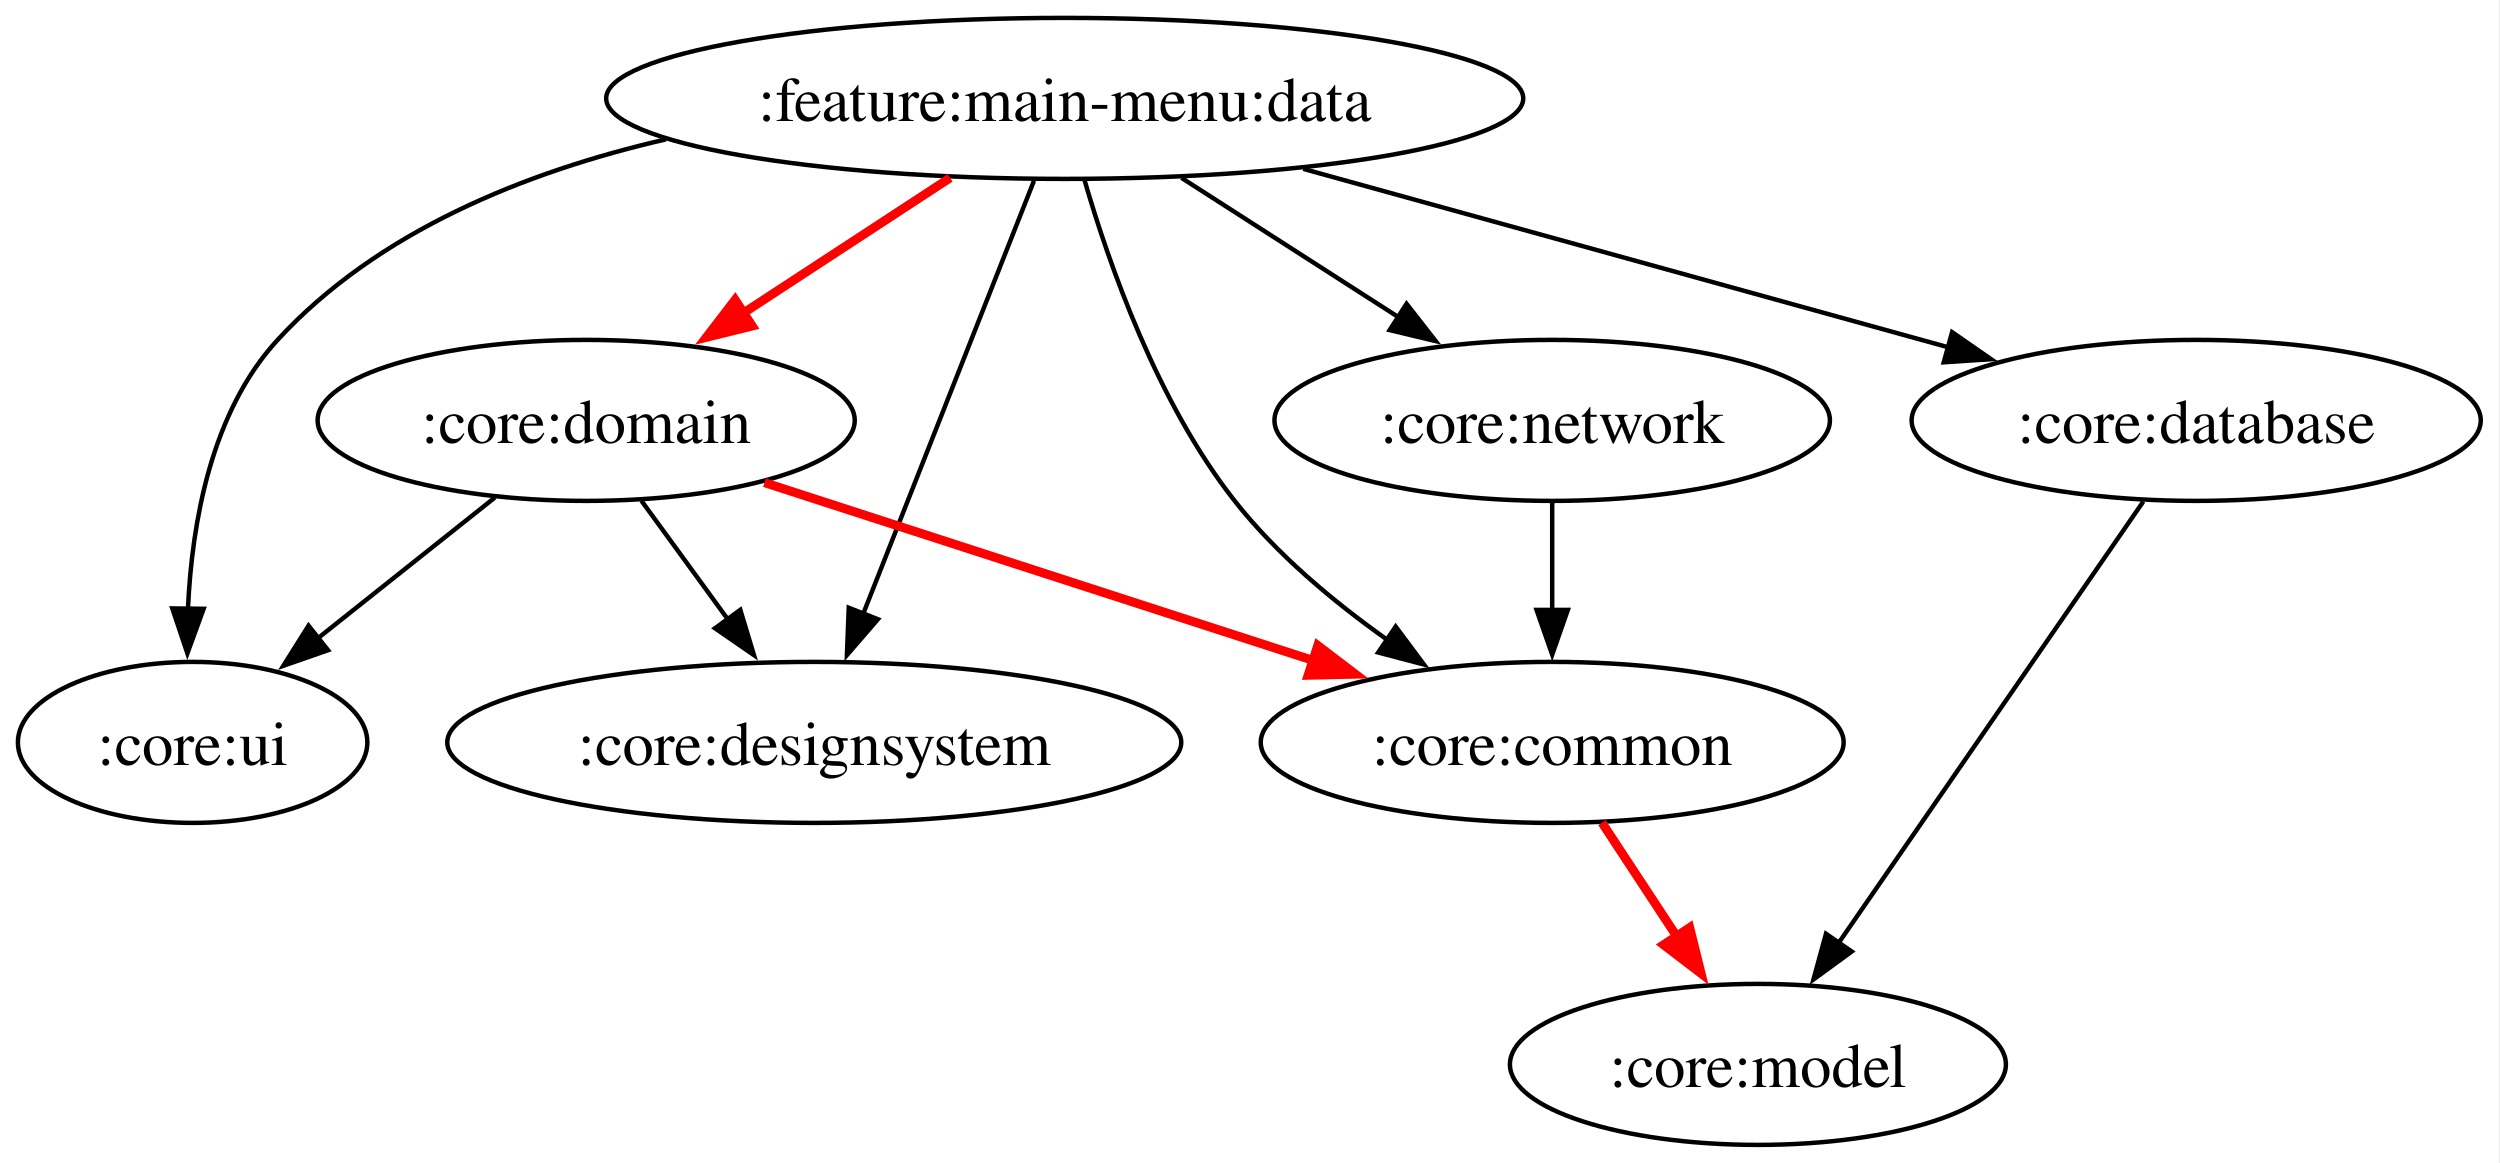
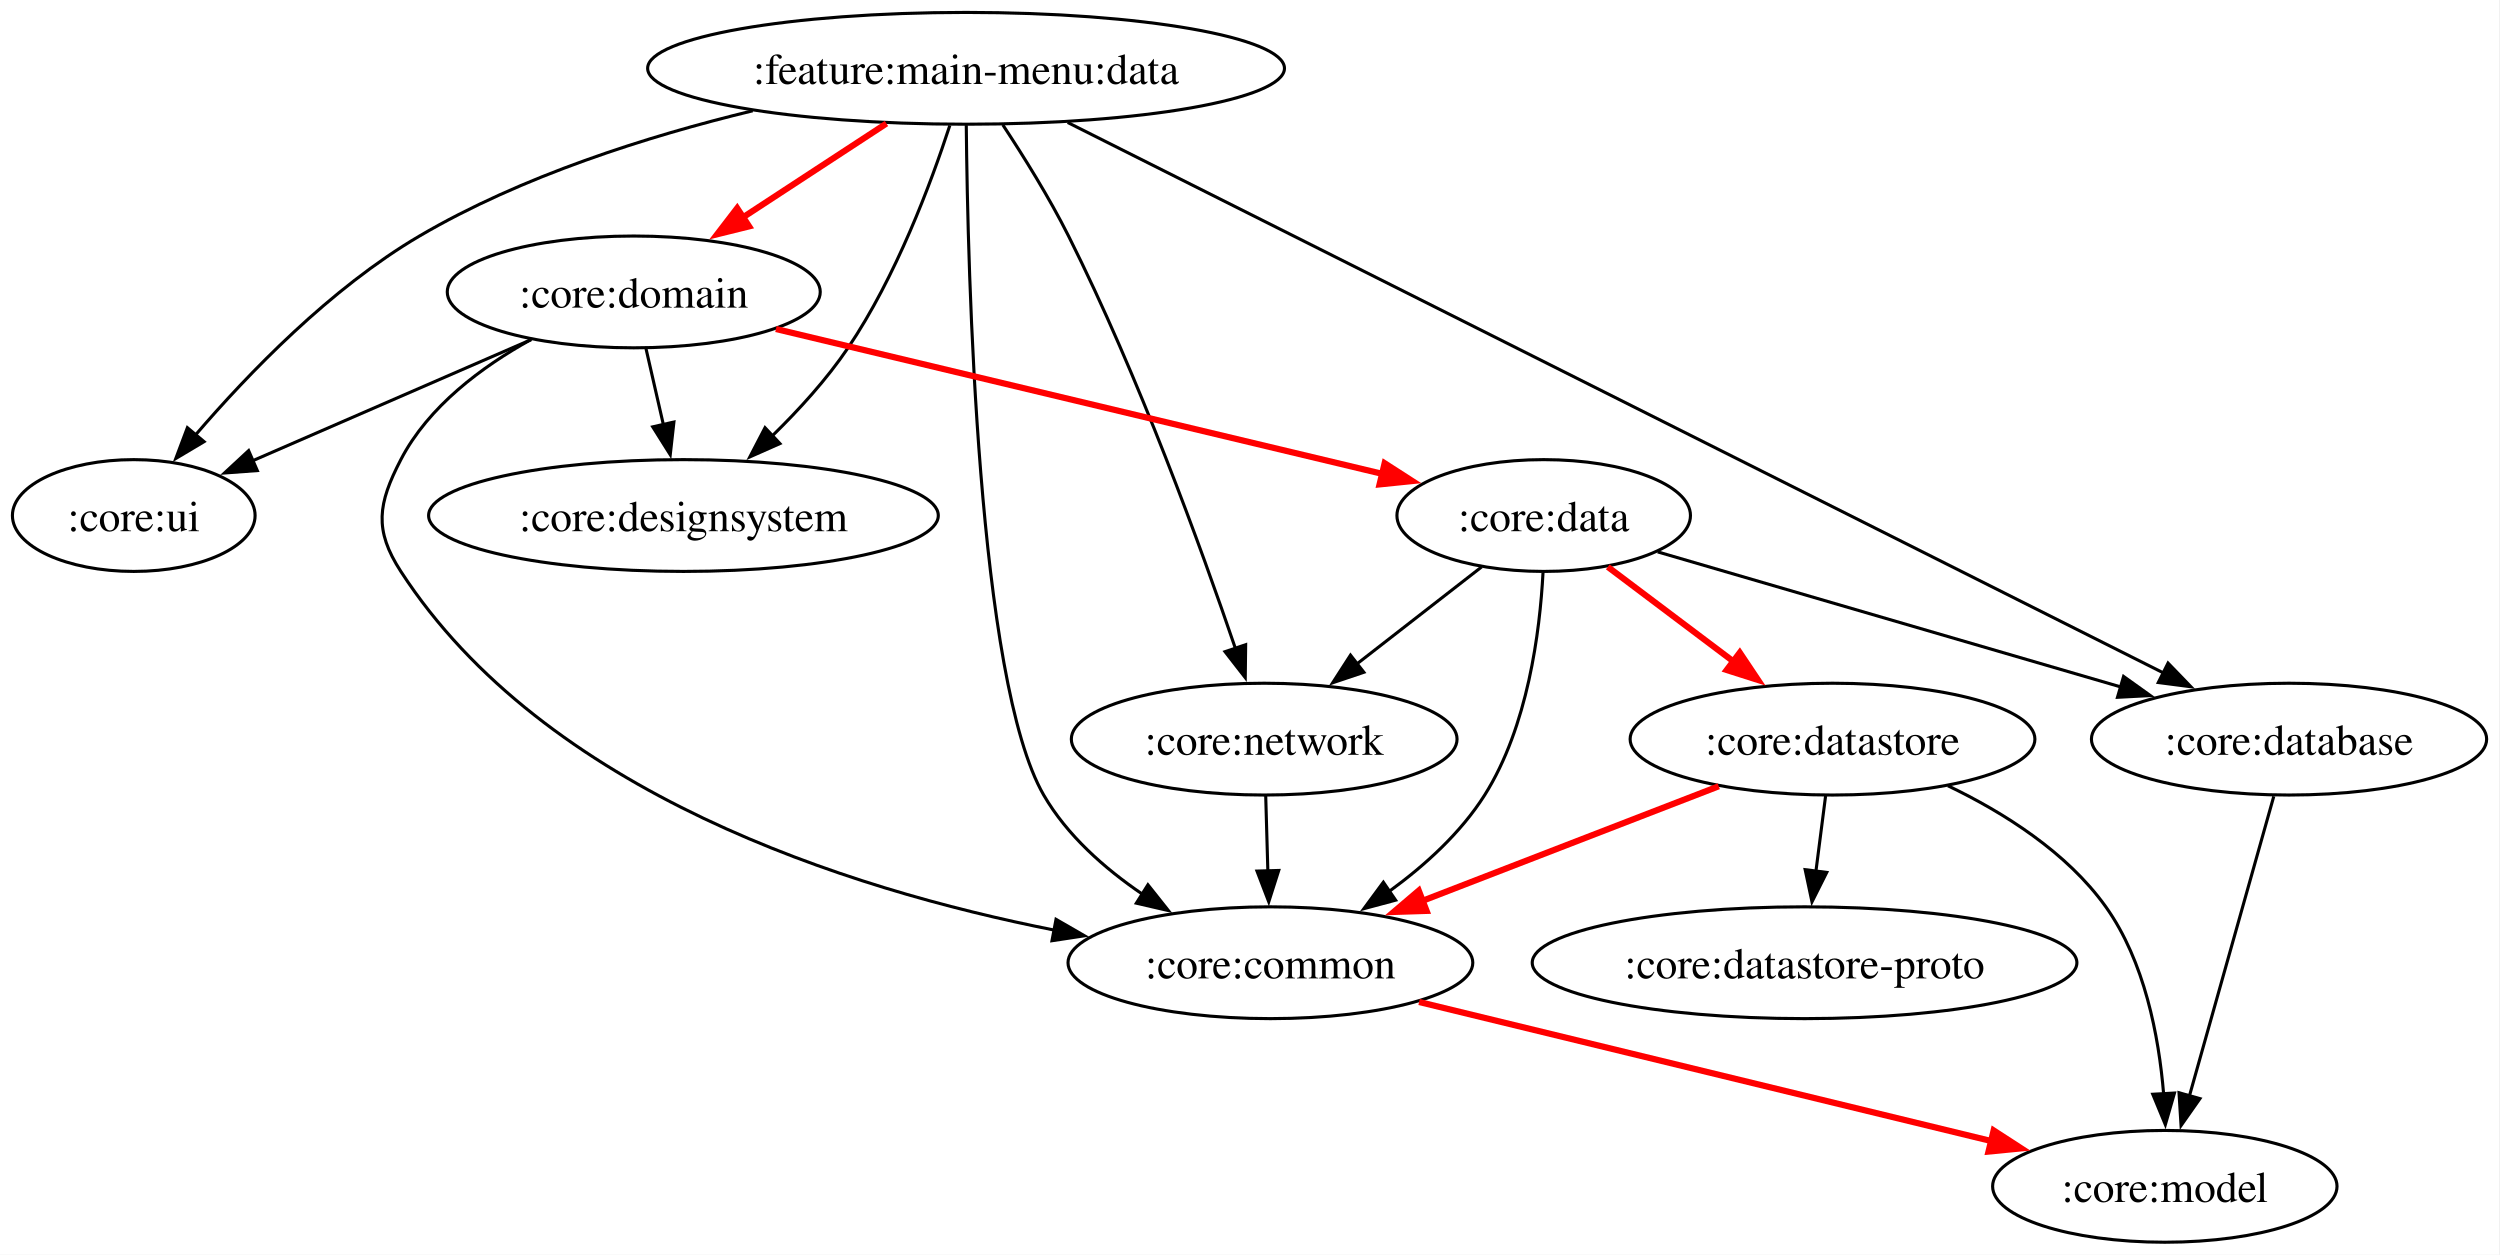
- <svg xmlns="http://www.w3.org/2000/svg" width="559pt" height="260pt" viewBox="0 0 559 260">
-   <g class="graph" transform="translate(4 256)">
-     <path fill="#fff" d="M-4 4v-260h558.7V4z" />
+ <svg xmlns="http://www.w3.org/2000/svg" width="805pt" height="404pt" viewBox="0 0 805 404">
+   <g class="graph" transform="translate(4 400)">
+     <path fill="#fff" d="M-4 4v-404h804.7V4z" />
    <g class="node">
-       <ellipse cx="234.07" cy="-234" fill="none" stroke="#000" rx="102.53" ry="18" />
-       <text xml:space="preserve" x="234.07" y="-228.95" font-family="Times,serif" font-size="14" text-anchor="middle">:feature:main-menu:data</text>
+       <ellipse cx="307.07" cy="-378" fill="none" stroke="#000" rx="102.53" ry="18" />
+       <text xml:space="preserve" x="307.07" y="-372.95" font-family="Times,serif" font-size="14" text-anchor="middle">:feature:main-menu:data</text>
    </g>
    <g class="node">
-       <ellipse cx="39.07" cy="-90" fill="none" stroke="#000" rx="39.07" ry="18" />
-       <text xml:space="preserve" x="39.07" y="-84.95" font-family="Times,serif" font-size="14" text-anchor="middle">:core:ui</text>
+       <ellipse cx="39.07" cy="-234" fill="none" stroke="#000" rx="39.07" ry="18" />
+       <text xml:space="preserve" x="39.07" y="-228.95" font-family="Times,serif" font-size="14" text-anchor="middle">:core:ui</text>
    </g>
    <g class="edge">
-       <path fill="none" stroke="#000" d="M144.93-224.85c-31.44 7.24-64.49 20.56-86.86 44.85-14.82 16.09-19.17 40.81-20.04 60.12" />
-       <path stroke="#000" d="m41.53-119.87-3.63 9.96-3.37-10.05z" />
+       <path fill="none" stroke="#000" d="M238.37-364.33c-33.88 8.2-74.41 21.03-107.3 40.33-28.59 16.78-55.1 44.22-72.24 64.2" />
+       <path stroke="#000" d="m61.71-257.79-9.1 5.42 3.73-9.91z" />
    </g>
    <g class="node">
-       <ellipse cx="178.07" cy="-90" fill="none" stroke="#000" rx="82.06" ry="18" />
-       <text xml:space="preserve" x="178.07" y="-84.95" font-family="Times,serif" font-size="14" text-anchor="middle">:core:designsystem</text>
+       <ellipse cx="216.07" cy="-234" fill="none" stroke="#000" rx="82.06" ry="18" />
+       <text xml:space="preserve" x="216.07" y="-228.95" font-family="Times,serif" font-size="14" text-anchor="middle">:core:designsystem</text>
    </g>
    <g class="edge">
-       <path fill="none" stroke="#000" d="M227.2-215.59c-9.54 24.19-26.9 68.23-38.23 96.94" />
-       <path stroke="#000" d="m192.3-117.54-6.93 8.02.41-10.59z" />
+       <path fill="none" stroke="#000" d="M301.85-359.62c-6.1 18.69-17.35 48.79-32.78 71.62-6.83 10.11-15.77 19.92-24.35 28.3" />
+       <path stroke="#000" d="m247.13-257.17-9.68 4.29 4.89-9.4z" />
    </g>
    <g class="node">
-       <ellipse cx="343.07" cy="-90" fill="none" stroke="#000" rx="65.17" ry="18" />
-       <text xml:space="preserve" x="343.07" y="-84.95" font-family="Times,serif" font-size="14" text-anchor="middle">:core:common</text>
+       <ellipse cx="405.07" cy="-90" fill="none" stroke="#000" rx="65.17" ry="18" />
+       <text xml:space="preserve" x="405.07" y="-84.95" font-family="Times,serif" font-size="14" text-anchor="middle">:core:common</text>
    </g>
    <g class="edge">
-       <path fill="none" stroke="#000" d="M238.46-215.86c5.51 19.03 16.36 49.94 33.61 71.86 9.38 11.92 22.07 22.53 34.13 31.06" />
-       <path stroke="#000" d="m308.07-115.9 6.33 8.49-10.24-2.69z" />
+       <path fill="none" stroke="#000" d="M307.14-359.7c.46 47.52 3.68 179 24.93 215.7 7.49 12.94 19.55 23.6 31.72 31.88" />
+       <path stroke="#000" d="m365.63-115.1 6.59 8.3-10.32-2.38z" />
    </g>
    <g class="node">
-       <ellipse cx="127.07" cy="-162" fill="none" stroke="#000" rx="60.05" ry="18" />
-       <text xml:space="preserve" x="127.07" y="-156.95" font-family="Times,serif" font-size="14" text-anchor="middle">:core:domain</text>
+       <ellipse cx="200.07" cy="-306" fill="none" stroke="#000" rx="60.05" ry="18" />
+       <text xml:space="preserve" x="200.07" y="-300.95" font-family="Times,serif" font-size="14" text-anchor="middle">:core:domain</text>
    </g>
    <g class="edge">
-       <path fill="none" stroke="red" stroke-width="2" d="M208.44-216.23c-14.34 9.38-32.38 21.18-47.83 31.28" />
-       <path fill="red" stroke="red" stroke-width="2" d="m164.2-183.11-10.28 2.54 6.45-8.4z" />
+       <path fill="none" stroke="red" stroke-width="2" d="M281.44-360.23c-14.34 9.38-32.38 21.18-47.83 31.28" />
+       <path fill="red" stroke="red" stroke-width="2" d="m237.2-327.11-10.28 2.54 6.45-8.4z" />
    </g>
    <g class="node">
-       <ellipse cx="487.07" cy="-162" fill="none" stroke="#000" rx="63.63" ry="18" />
-       <text xml:space="preserve" x="487.07" y="-156.95" font-family="Times,serif" font-size="14" text-anchor="middle">:core:database</text>
+       <ellipse cx="733.07" cy="-162" fill="none" stroke="#000" rx="63.63" ry="18" />
+       <text xml:space="preserve" x="733.07" y="-156.95" font-family="Times,serif" font-size="14" text-anchor="middle">:core:database</text>
    </g>
    <g class="edge">
-       <path fill="none" stroke="#000" d="M287.41-218.24c42.32 11.71 101.29 28.02 144.16 39.88" />
-       <path stroke="#000" d="m432.49-181.73 8.71 6.04-10.58.7z" />
+       <path fill="none" stroke="#000" d="M339.79-360.56c76.88 38.62 268.88 135.07 352.87 177.26" />
+       <path stroke="#000" d="m694.11-186.49 7.36 7.62-10.5-1.36z" />
    </g>
    <g class="node">
-       <ellipse cx="343.07" cy="-162" fill="none" stroke="#000" rx="62.1" ry="18" />
-       <text xml:space="preserve" x="343.07" y="-156.95" font-family="Times,serif" font-size="14" text-anchor="middle">:core:network</text>
+       <ellipse cx="403.07" cy="-162" fill="none" stroke="#000" rx="62.1" ry="18" />
+       <text xml:space="preserve" x="403.07" y="-156.95" font-family="Times,serif" font-size="14" text-anchor="middle">:core:network</text>
    </g>
    <g class="edge">
-       <path fill="none" stroke="#000" d="M260.18-216.23c14.6 9.38 32.98 21.18 48.72 31.28" />
-       <path stroke="#000" d="m310.5-188.08 6.52 8.35-10.3-2.46z" />
+       <path fill="none" stroke="#000" d="M318.9-359.8c6.7 10.15 14.95 23.4 21.17 35.8 22.63 45.12 42.71 100.44 53.83 133.08" />
+       <path stroke="#000" d="m397.1-192.4-.13 10.6-6.51-8.36z" />
    </g>
    <g class="node">
-       <ellipse cx="389.07" cy="-18" fill="none" stroke="#000" rx="55.45" ry="18" />
-       <text xml:space="preserve" x="389.07" y="-12.95" font-family="Times,serif" font-size="14" text-anchor="middle">:core:model</text>
+       <ellipse cx="693.07" cy="-18" fill="none" stroke="#000" rx="55.45" ry="18" />
+       <text xml:space="preserve" x="693.07" y="-12.95" font-family="Times,serif" font-size="14" text-anchor="middle">:core:model</text>
    </g>
    <g class="edge">
-       <path fill="none" stroke="red" stroke-width="2" d="M354.2-72.05c5.26 7.99 11.65 17.72 17.52 26.65" />
-       <path fill="red" stroke="red" stroke-width="2" d="m373.81-48.6 2.56 10.28-8.41-6.43z" />
+       <path fill="none" stroke="red" stroke-width="2" d="M452.95-77.36c51.22 12.45 132.3 32.15 185.85 45.17" />
+       <path fill="red" stroke="red" stroke-width="2" d="m637.95-36 8.9 5.77-10.55 1.03z" />
    </g>
    <g class="edge">
-       <path fill="none" stroke="#000" d="M106.66-144.76c-11.77 9.36-26.73 21.26-39.59 31.48" />
-       <path stroke="#000" d="m69.35-110.62-10 3.49 5.64-8.97z" />
+       <path fill="none" stroke="#000" d="M167.1-290.67c-26.07 11.34-62.5 27.18-89.84 39.07" />
+       <path stroke="#000" d="m78.85-248.48-10.56.78 7.77-7.2z" />
    </g>
    <g class="edge">
-       <path fill="none" stroke="#000" d="M139.41-144.05c5.81 7.96 12.86 17.64 19.34 26.54" />
-       <path stroke="#000" d="m161.53-119.64 3.06 10.14-8.72-6.02z" />
+       <path fill="none" stroke="#000" d="M204.02-287.7c1.69 7.38 3.7 16.18 5.59 24.45" />
+       <path stroke="#000" d="m213-264.11-1.18 10.53-5.64-8.97z" />
    </g>
    <g class="edge">
-       <path fill="none" stroke="red" stroke-width="2" d="M166.94-148.08c34.95 11.33 85.98 27.87 124.13 40.23" />
-       <path fill="red" stroke="red" stroke-width="2" d="m290.65-111.67 8.43 6.42-10.59.24z" />
+       <path fill="none" stroke="#000" d="M166.9-290.62c-15.72 8.71-32.96 21.49-41.83 38.62-7.36 14.21-8.71 22.58 0 36 46.21 71.24 143.55 102.24 210.36 115.48" />
+       <path stroke="#000" d="m336.04-103.97 9.17 5.29-10.47 1.59z" />
+     </g>
+     <g class="node">
+       <ellipse cx="493.07" cy="-234" fill="none" stroke="#000" rx="47.26" ry="18" />
+       <text xml:space="preserve" x="493.07" y="-228.95" font-family="Times,serif" font-size="14" text-anchor="middle">:core:data</text>
    </g>
    <g class="edge">
-       <path fill="none" stroke="#000" d="M475.25-143.87c-16.94 24.54-48.27 69.93-68.12 98.7" />
-       <path stroke="#000" d="m410.05-43.24-8.56 6.25 2.8-10.22z" />
+       <path fill="none" stroke="red" stroke-width="2" d="M245.85-294.06c53.45 12.77 141.58 33.82 196.91 47.04" />
+       <path fill="red" stroke="red" stroke-width="2" d="m441.85-250.84 8.91 5.73-10.54 1.08z" />
    </g>
    <g class="edge">
-       <path fill="none" stroke="#000" d="M343.07-143.7v24.16" />
-       <path stroke="#000" d="m346.57-119.62-3.5 10-3.5-10z" />
+       <path fill="none" stroke="#000" d="M728.16-143.59c-6.78 24.09-19.1 67.84-27.19 96.56" />
+       <path stroke="#000" d="m704.38-46.24-6.08 8.67-.66-10.57z" />
+     </g>
+     <g class="edge">
+       <path fill="none" stroke="#000" d="M403.56-143.7c.21 7.29.46 15.97.69 24.16" />
+       <path stroke="#000" d="m407.75-119.71-3.21 10.09-3.79-9.89z" />
+     </g>
+     <g class="edge">
+       <path fill="none" stroke="#000" d="M492.85-215.61c-1 18.97-4.87 49.57-18.78 71.61-7.69 12.17-19.21 22.63-30.66 30.96" />
+       <path stroke="#000" d="m445.39-110.15-10.23 2.74 6.28-8.52z" />
+     </g>
+     <g class="edge">
+       <path fill="none" stroke="#000" d="M529.78-222.29c39.79 11.6 103.69 30.24 149.22 43.52" />
+       <path stroke="#000" d="m679.79-182.19 8.62 6.16-10.58.56z" />
+     </g>
+     <g class="edge">
+       <path fill="none" stroke="#000" d="M473.09-217.46c-11.86 9.22-27.13 21.1-40.38 31.41" />
+       <path stroke="#000" d="m435.16-183.53-10.04 3.38 5.74-8.9z" />
+     </g>
+     <g class="node">
+       <ellipse cx="586.07" cy="-162" fill="none" stroke="#000" rx="65.17" ry="18" />
+       <text xml:space="preserve" x="586.07" y="-156.95" font-family="Times,serif" font-size="14" text-anchor="middle">:core:datastore</text>
+     </g>
+     <g class="edge">
+       <path fill="none" stroke="red" stroke-width="2" d="M513.71-217.46c12.26 9.22 28.04 21.1 41.73 31.41" />
+       <path fill="red" stroke="red" stroke-width="2" d="m556.21-189.85 5.89 8.81-10.1-3.22z" />
+     </g>
+     <g class="edge">
+       <path fill="none" stroke="red" stroke-width="2" d="M549.44-146.83c-28 10.82-66.81 25.83-97.14 37.57" />
+       <path fill="red" stroke="red" stroke-width="2" d="m455.36-106.7-10.58.34 8.06-6.87z" />
+     </g>
+     <g class="edge">
+       <path fill="none" stroke="#000" d="M623.22-146.99c17.97 8.62 38.32 21.42 50.85 38.99 12.49 17.52 17.07 41.58 18.62 60.27" />
+       <path stroke="#000" d="m696.18-48.04-2.94 10.18-4.05-9.79z" />
+     </g>
+     <g class="node">
+       <ellipse cx="577.07" cy="-90" fill="none" stroke="#000" rx="87.69" ry="18" />
+       <text xml:space="preserve" x="577.07" y="-84.95" font-family="Times,serif" font-size="14" text-anchor="middle">:core:datastore-proto</text>
+     </g>
+     <g class="edge">
+       <path fill="none" stroke="#000" d="M583.84-143.7c-.94 7.38-2.08 16.18-3.14 24.45" />
+       <path stroke="#000" d="m584.21-119.08-4.75 9.47-2.2-10.36z" />
    </g>
  </g>
</svg>
